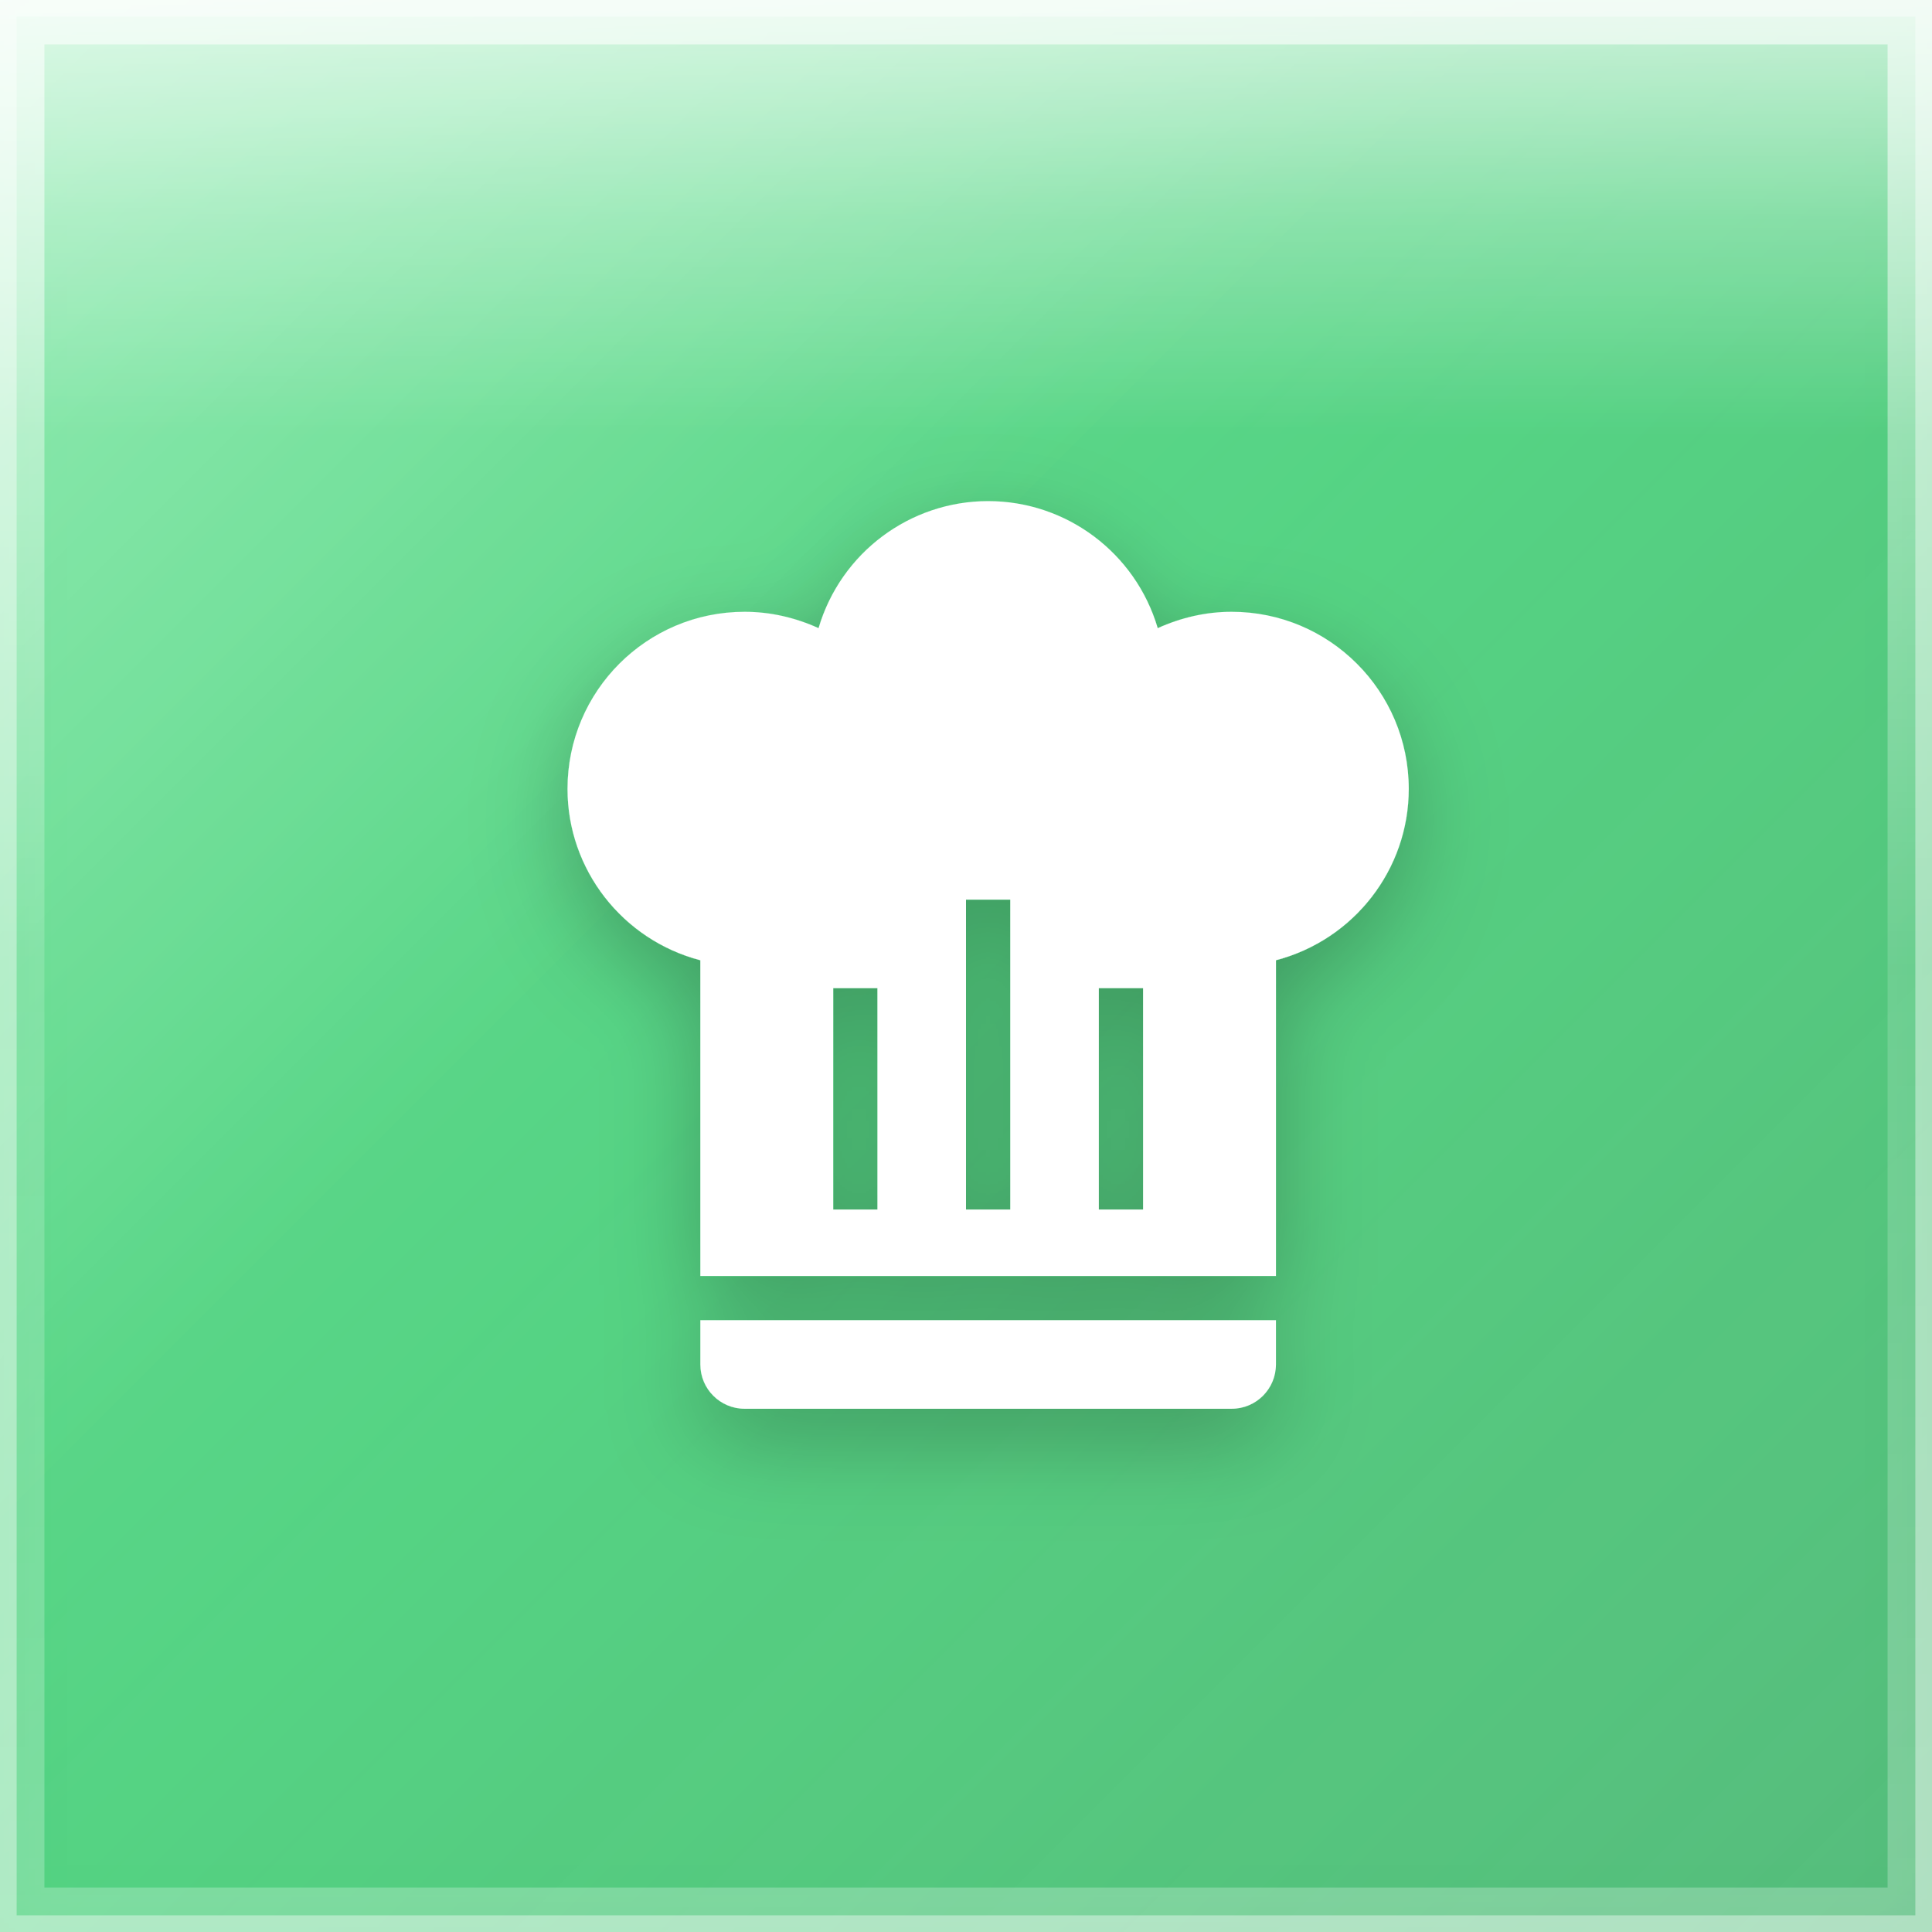
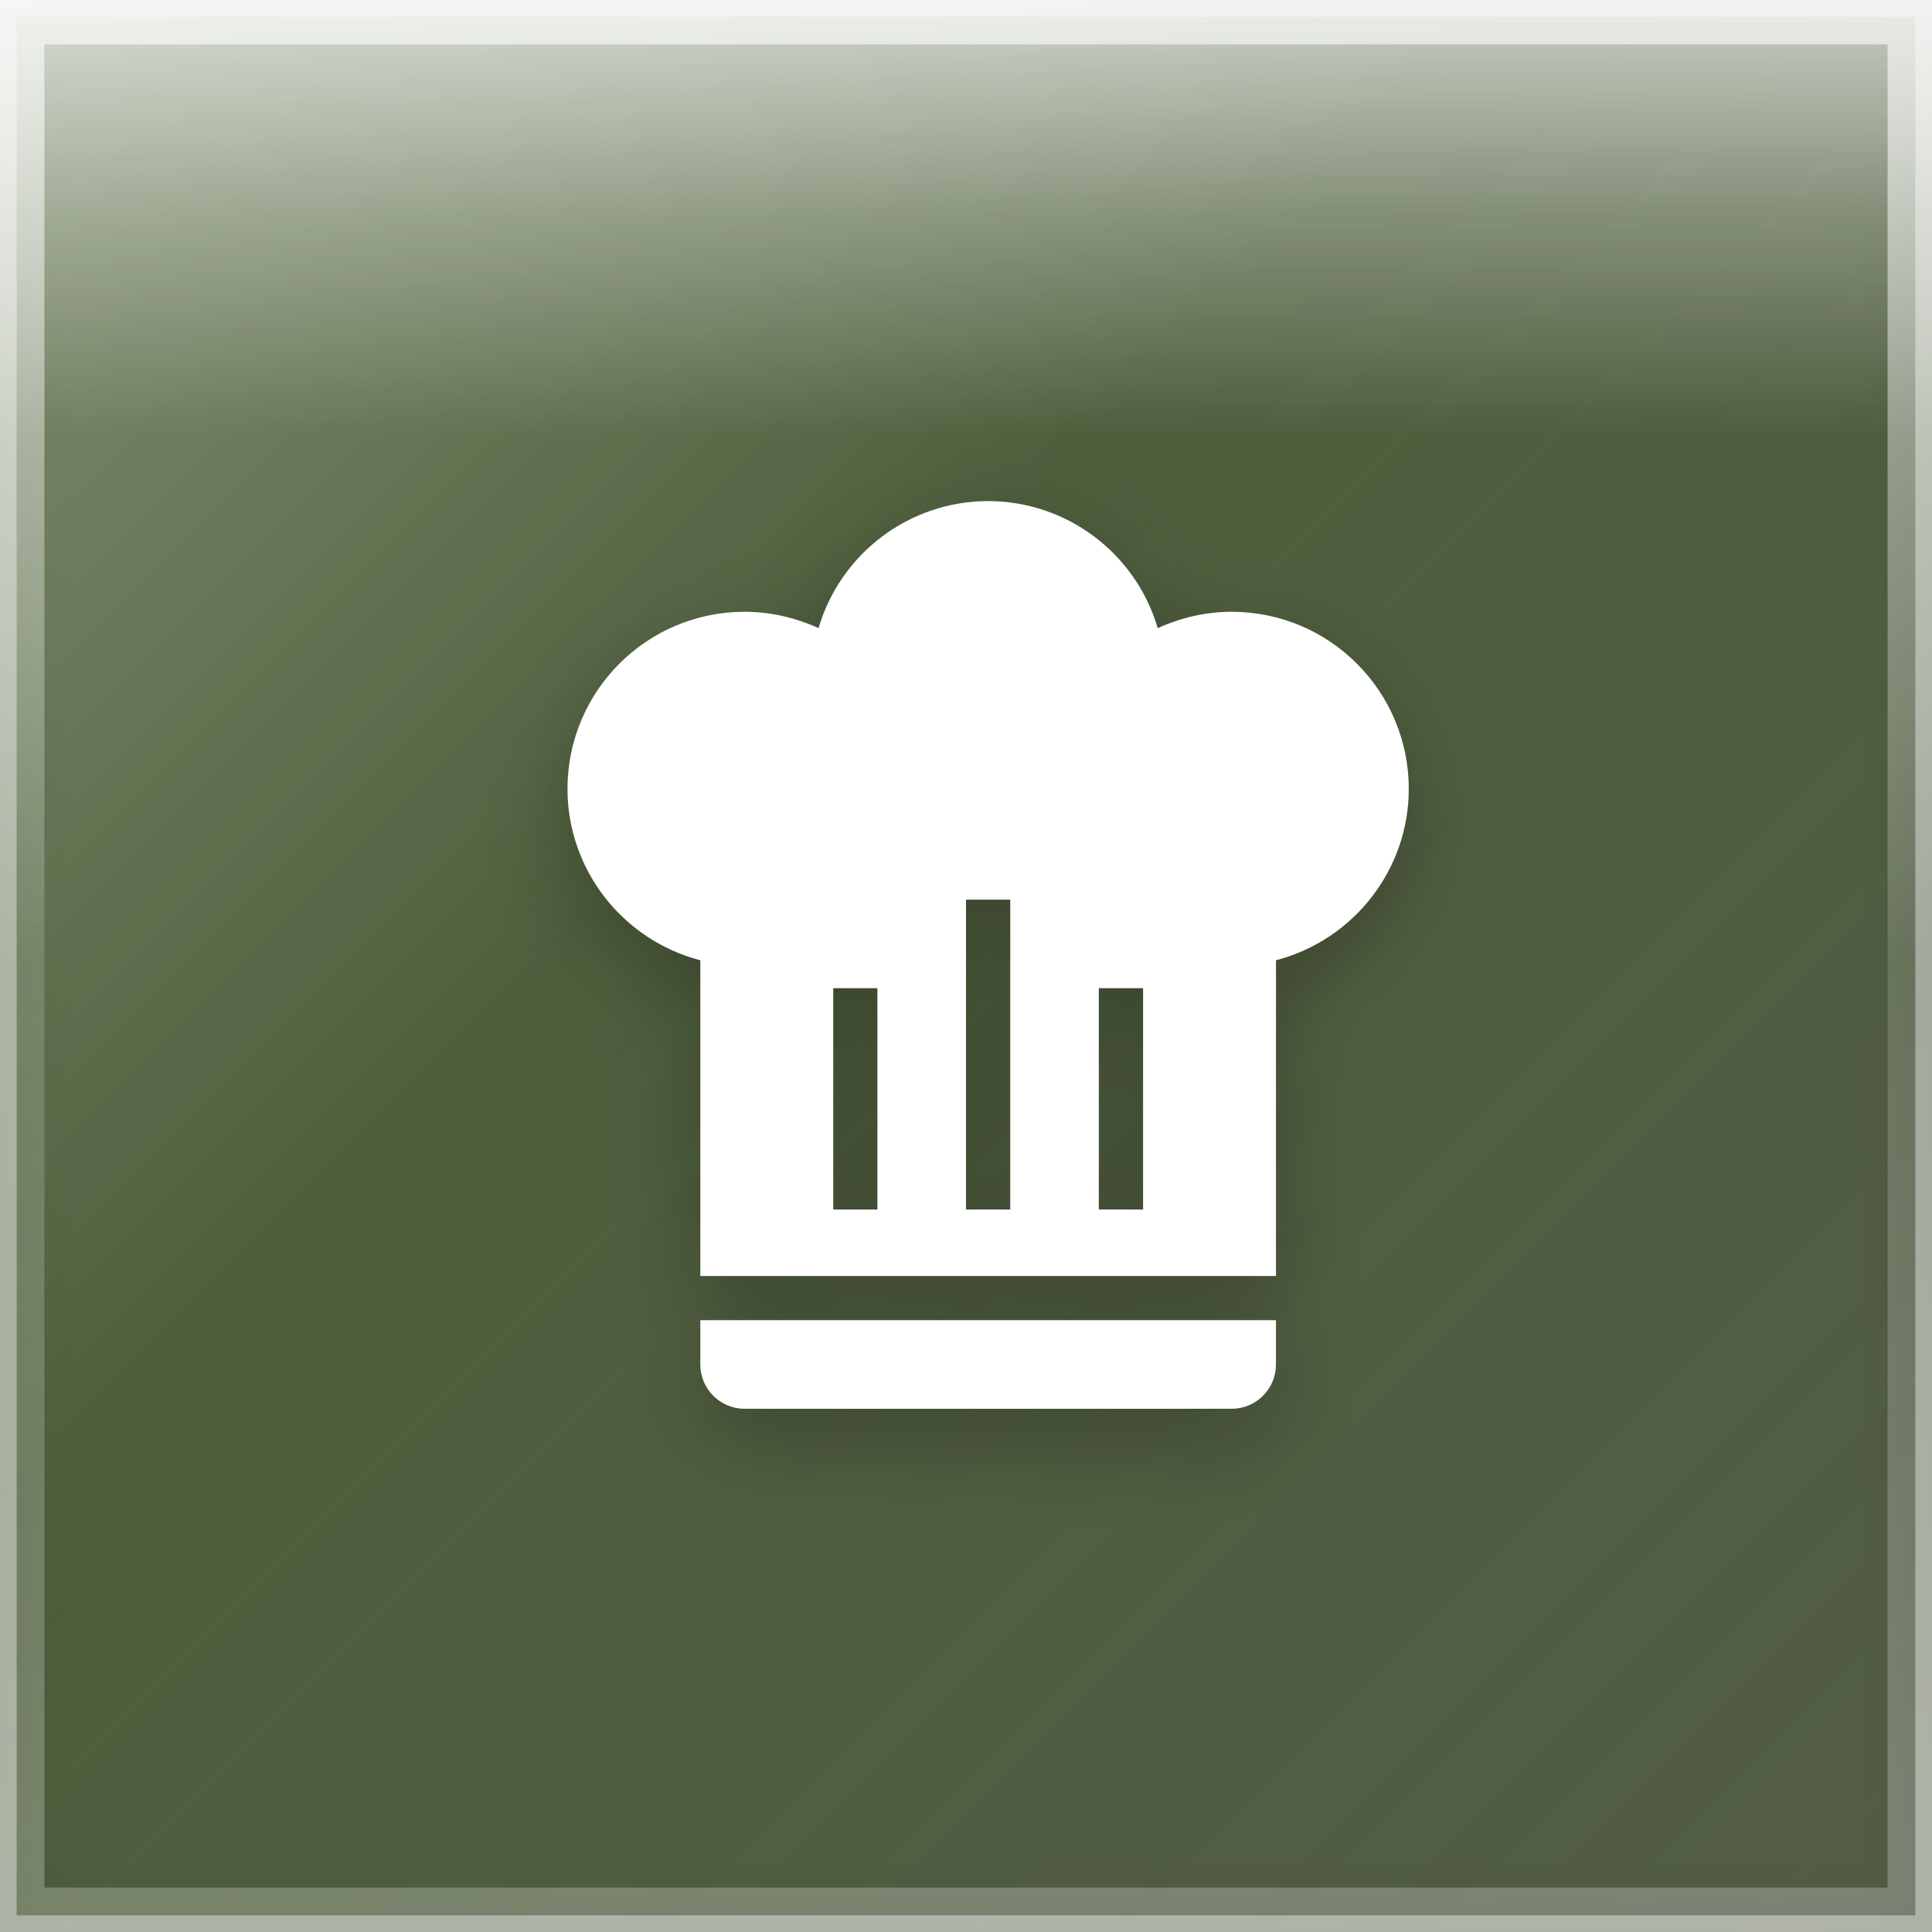
<svg xmlns="http://www.w3.org/2000/svg" width="87" height="87" viewBox="0 0 87 87">
  <defs>
    <linearGradient id="greenBase" x1="0%" y1="0%" x2="100%" y2="100%">
-       <stop offset="0%" style="stop-color:#4ADE80" />
-       <stop offset="50%" style="stop-color:#22C55E" />
-       <stop offset="100%" style="stop-color:#16A34A" />
+       <stop offset="0%" style="stop-color:#253d0a" />
+       <stop offset="50%" style="stop-color:#1a2e05" />
+       <stop offset="100%" style="stop-color:#121f03" />
    </linearGradient>
    <linearGradient id="glassGradient" x1="0%" y1="0%" x2="100%" y2="100%">
      <stop offset="0%" style="stop-color:rgba(255,255,255,0.35)" />
      <stop offset="40%" style="stop-color:rgba(255,255,255,0.12)" />
      <stop offset="100%" style="stop-color:rgba(255,255,255,0.18)" />
    </linearGradient>
    <linearGradient id="specularHighlight" x1="50%" y1="0%" x2="50%" y2="100%">
      <stop offset="0%" style="stop-color:rgba(255,255,255,0.7)" />
      <stop offset="25%" style="stop-color:rgba(255,255,255,0.3)" />
      <stop offset="50%" style="stop-color:rgba(255,255,255,0)" />
    </linearGradient>
    <linearGradient id="edgeHighlight" x1="50%" y1="0%" x2="50%" y2="100%">
      <stop offset="0%" style="stop-color:rgba(255,255,255,0.6)" />
      <stop offset="50%" style="stop-color:rgba(255,255,255,0.15)" />
      <stop offset="100%" style="stop-color:rgba(255,255,255,0.25)" />
    </linearGradient>
    <filter id="innerGlow" x="-50%" y="-50%" width="200%" height="200%">
      <feGaussianBlur stdDeviation="1.74" result="blur" />
      <feComposite in="SourceGraphic" in2="blur" operator="over" />
    </filter>
    <filter id="iconShadow" x="-30%" y="-30%" width="160%" height="160%">
      <feDropShadow dx="0" dy="1.74" stdDeviation="2.175" flood-color="rgba(0,0,0,0.35)" />
      <feDropShadow dx="0" dy="0.696" stdDeviation="1.044" flood-color="rgba(0,0,0,0.25)" />
    </filter>
    <clipPath id="roundedClip">
      <rect x="0" y="0" width="87" height="87" rx="0" ry="0" />
    </clipPath>
  </defs>
  <g clip-path="url(#roundedClip)">
    <rect x="0" y="0" width="87" height="87" fill="url(#greenBase)" />
    <rect x="0" y="0" width="87" height="87" fill="url(#glassGradient)" />
    <rect x="0" y="0" width="87" height="39.15" fill="url(#specularHighlight)" />
    <rect x="0" y="0" width="87" height="87" fill="rgba(255,255,255,0.06)" filter="url(#innerGlow)" />
  </g>
  <rect x="1" y="1" width="85" height="85" rx="0" ry="0" fill="none" stroke="url(#edgeHighlight)" stroke-width="2" />
  <rect x="0" y="0" width="87" height="87" rx="0" ry="0" fill="none" stroke="rgba(255,255,255,0.4)" stroke-width="1.5" />
  <g transform="translate(19.575, 19.575) scale(1.99375)" filter="url(#iconShadow)">
    <path d="M12.5,1.5C10.73,1.5 9.17,2.67 8.67,4.37C8.14,4.13 7.58,4 7,4A4,4 0 0,0 3,8C3,9.82 4.24,11.41 6,11.87V19H19V11.87C20.76,11.41 22,9.82 22,8A4,4 0 0,0 18,4C17.42,4 16.86,4.13 16.33,4.37C15.83,2.67 14.27,1.5 12.5,1.5M12,10.5H13V17.5H12V10.5M9,12.5H10V17.5H9V12.5M15,12.5H16V17.5H15V12.5M6,20V21A1,1 0 0,0 7,22H18A1,1 0 0,0 19,21V20H6Z" fill="white" fill-rule="evenodd" />
  </g>
</svg>
